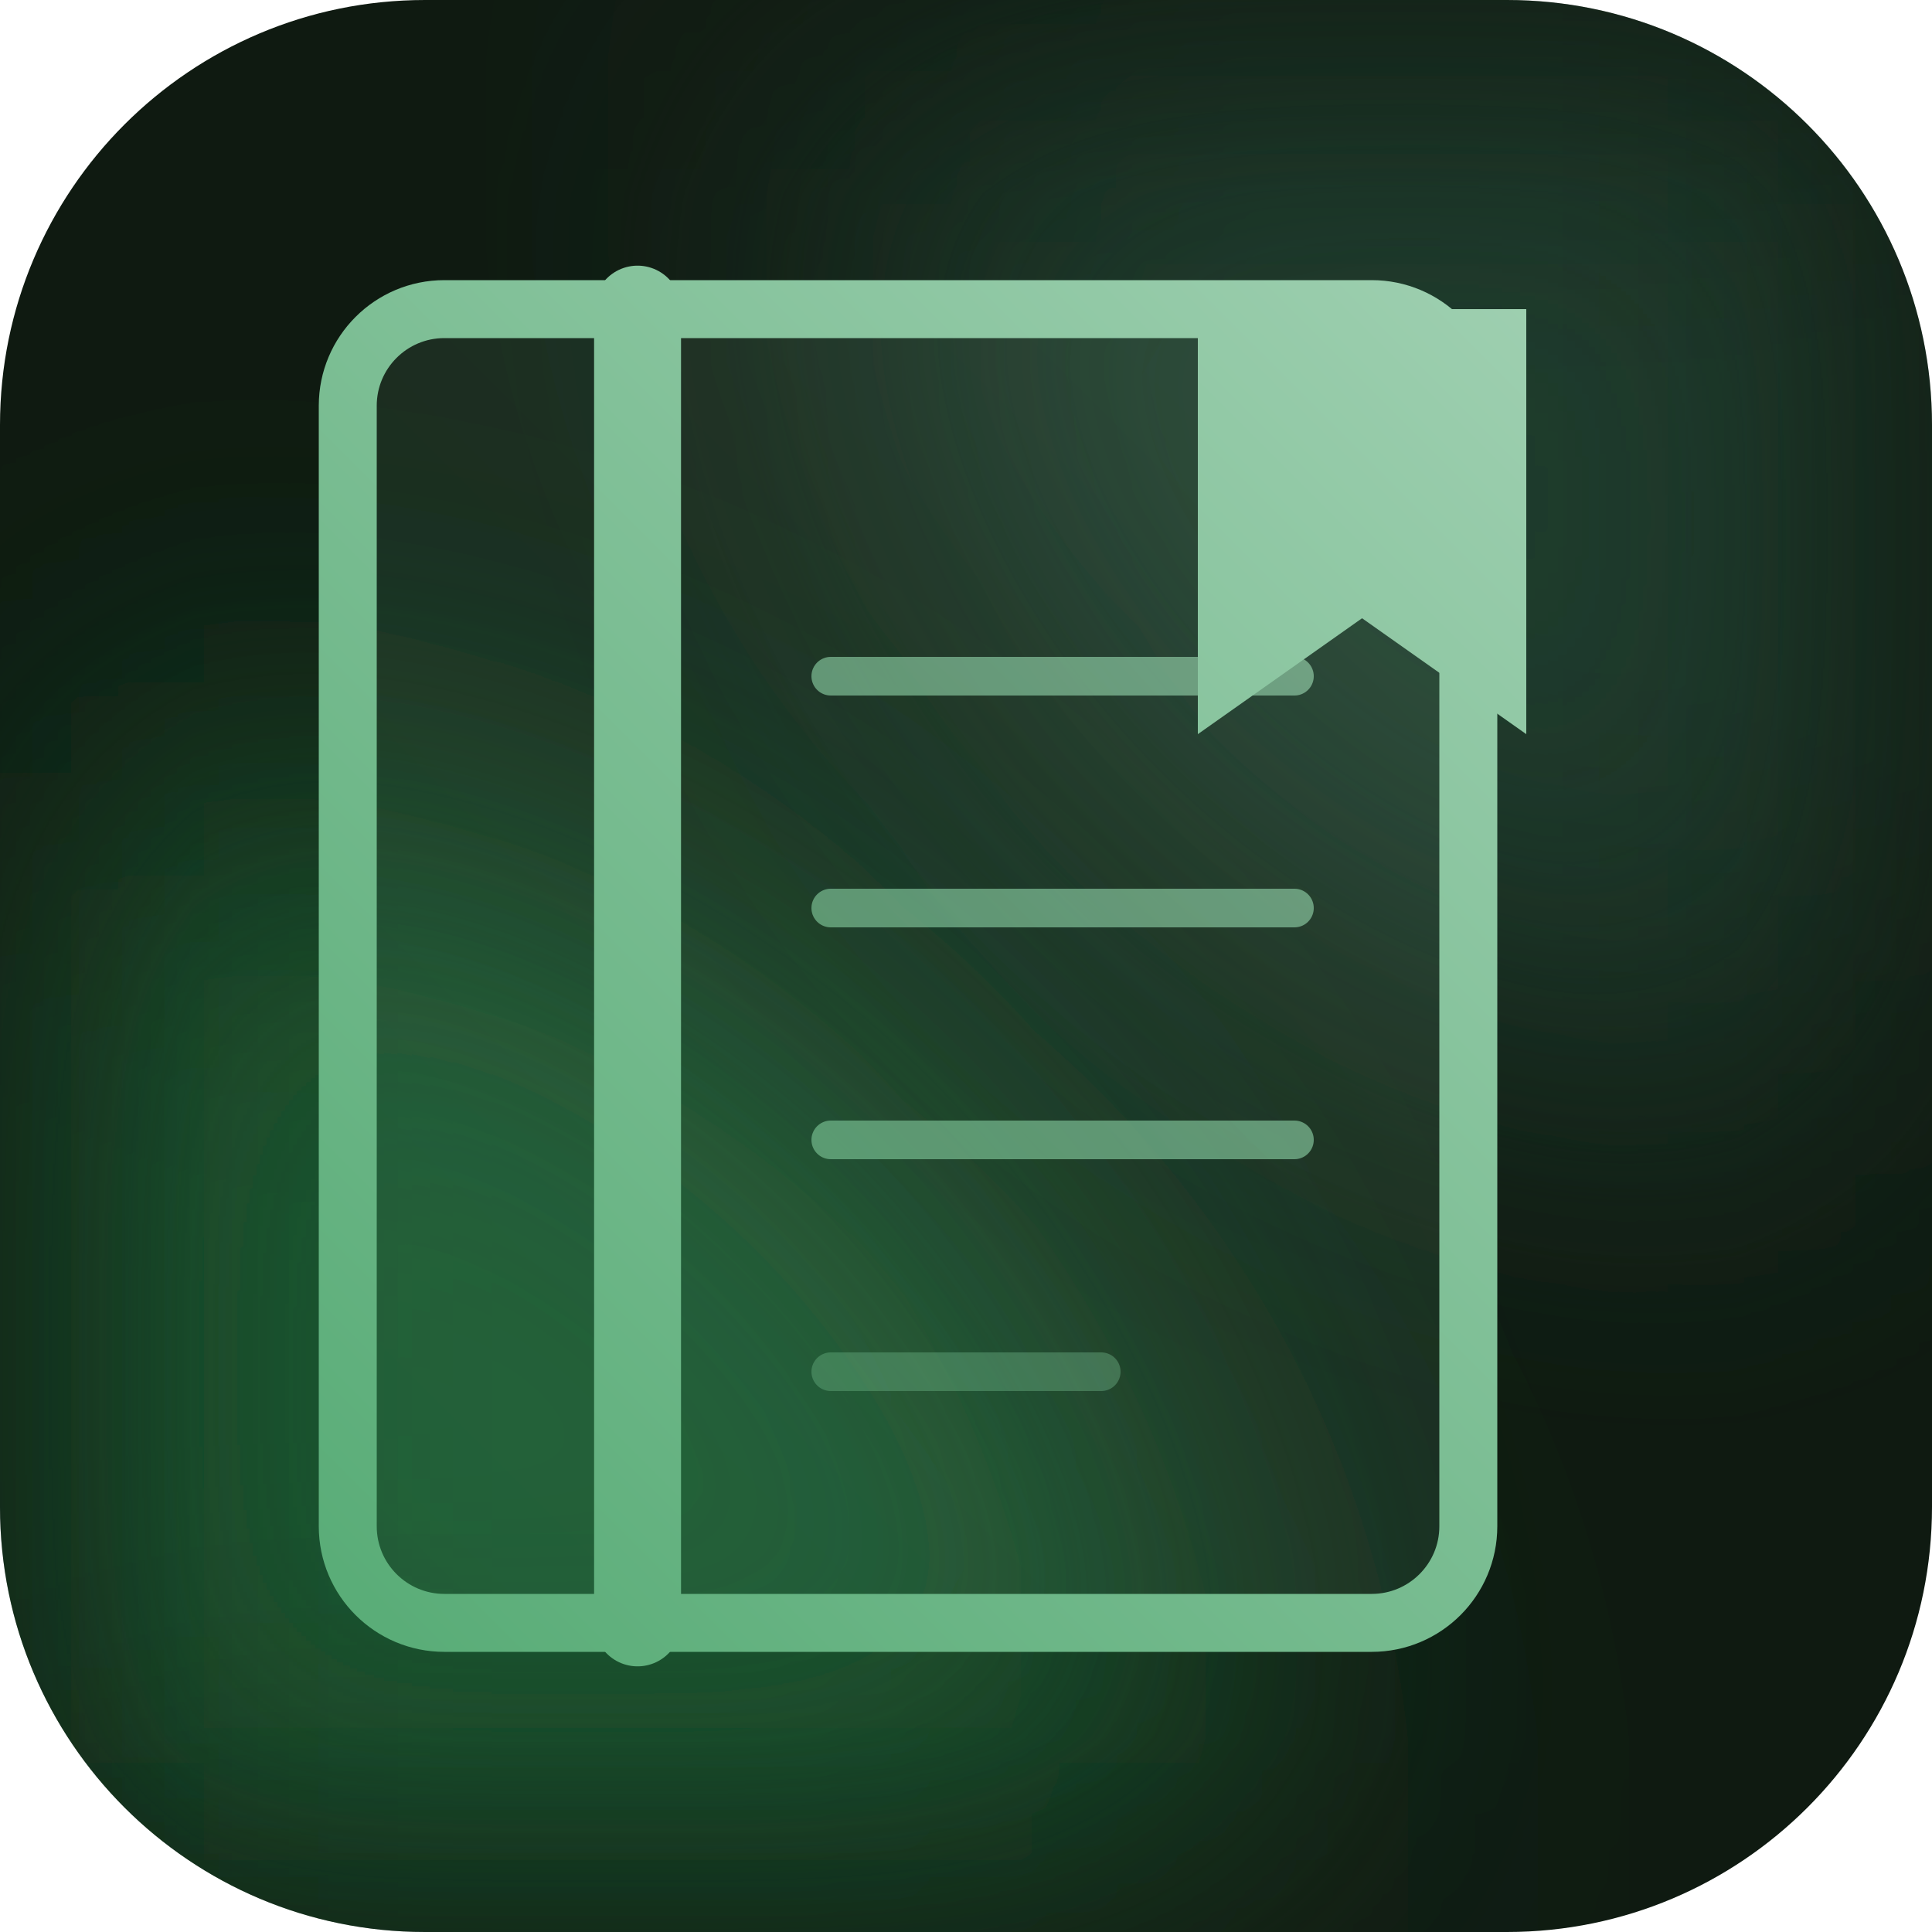
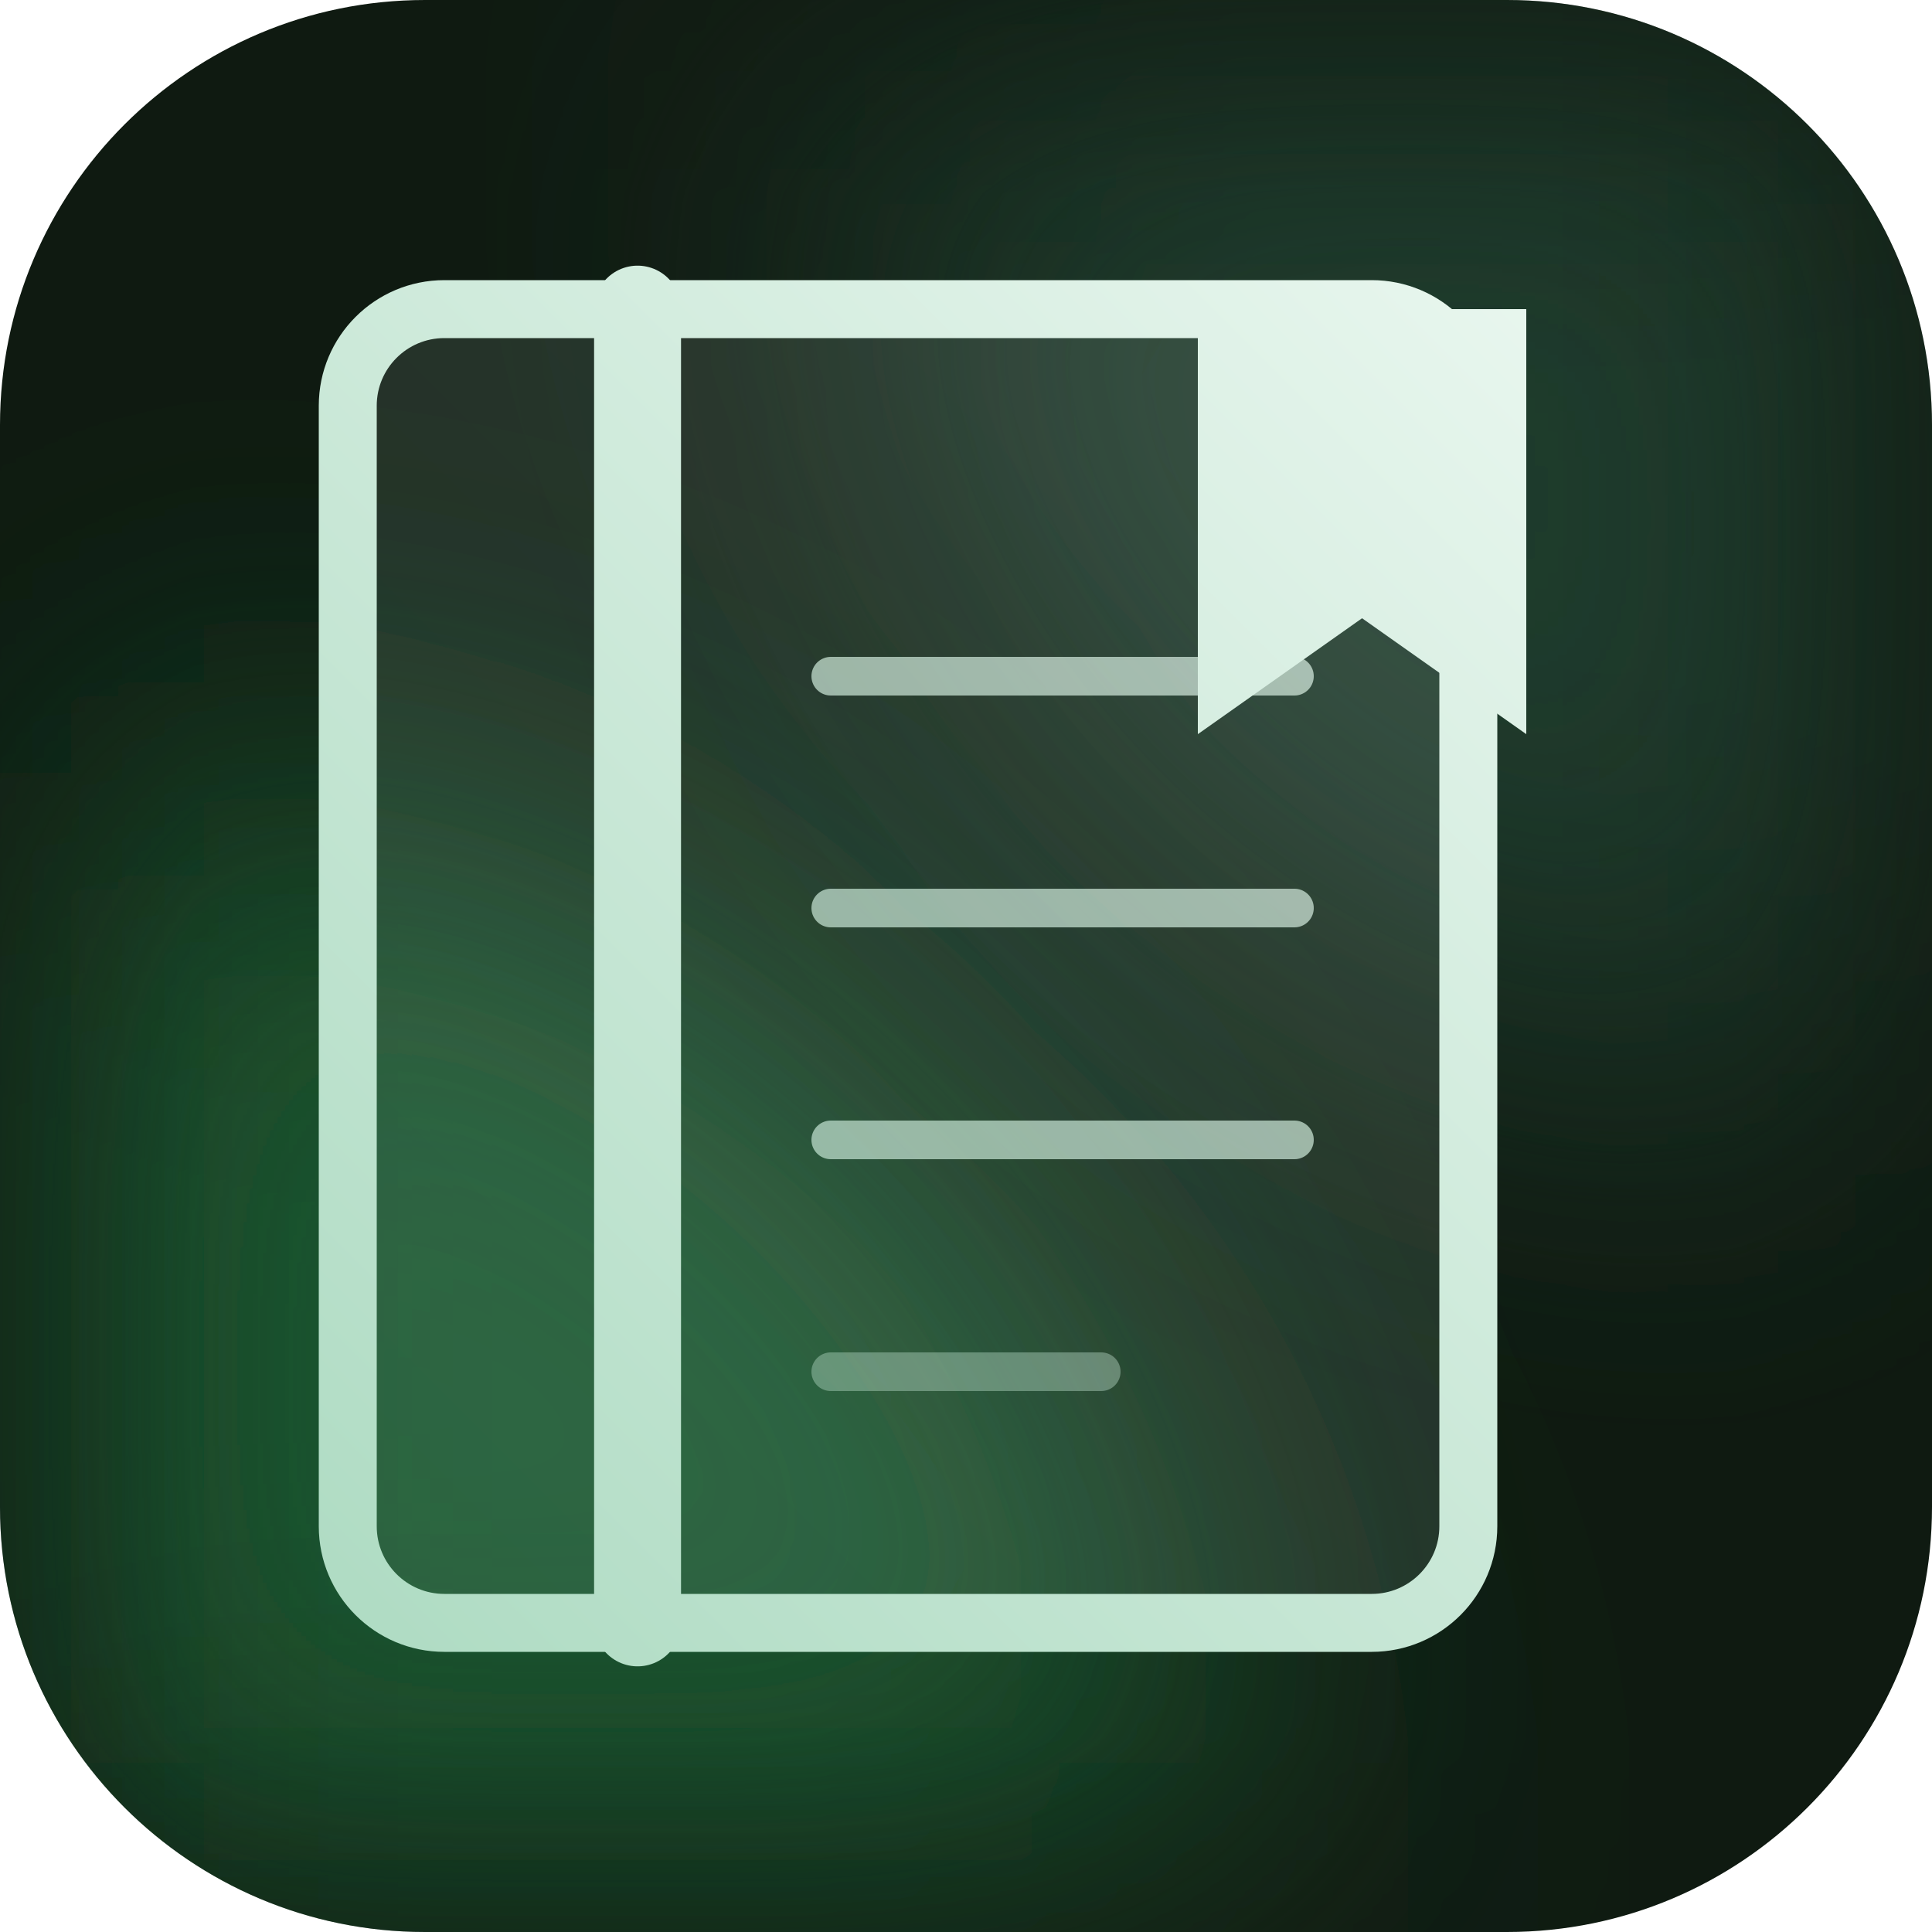
<svg xmlns="http://www.w3.org/2000/svg" viewBox="0 0 100 100">
  <defs>
    <linearGradient id="grad" gradientUnits="userSpaceOnUse" x1="18" y1="82" x2="82" y2="18">
-       <stop offset="0%" stop-color="#5aad78" />
-       <stop offset="100%" stop-color="#9ecfb0" />
+       <stop offset="0%" stop-color="#b0dcc4" />
+       <stop offset="100%" stop-color="#e8f6ee" />
    </linearGradient>
    <filter id="blur" x="-50%" y="-50%" width="200%" height="200%">
      <feGaussianBlur stdDeviation="20" />
    </filter>
    <clipPath id="clip">
      <rect width="100" height="100" rx="22" />
    </clipPath>
  </defs>
  <rect width="100" height="100" rx="22" fill="#0f1a11" />
  <g clip-path="url(#clip)">
    <circle cx="8" cy="96" r="56" fill="#1f6035" opacity="0.85" filter="url(#blur)" />
    <circle cx="92" cy="8" r="48" fill="#254d3a" opacity="0.65" filter="url(#blur)" />
  </g>
  <rect x="18" y="16" width="58" height="68" rx="5" fill="url(#grad)" opacity="0.12" />
  <rect x="18" y="16" width="58" height="68" rx="5" fill="none" stroke="url(#grad)" stroke-width="3" />
  <line x1="33" y1="16" x2="33" y2="84" stroke="url(#grad)" stroke-width="4.5" stroke-linecap="round" />
  <line x1="43" y1="35" x2="67" y2="35" stroke="url(#grad)" stroke-width="2" stroke-linecap="round" opacity="0.7" />
  <line x1="43" y1="47" x2="67" y2="47" stroke="url(#grad)" stroke-width="2" stroke-linecap="round" opacity="0.7" />
  <line x1="43" y1="59" x2="67" y2="59" stroke="url(#grad)" stroke-width="2" stroke-linecap="round" opacity="0.7" />
  <line x1="43" y1="71" x2="57" y2="71" stroke="url(#grad)" stroke-width="2" stroke-linecap="round" opacity="0.4" />
  <path d="M62 16 L62 38 L70.5 32 L79 38 L79 16 Z" fill="url(#grad)" />
</svg>
